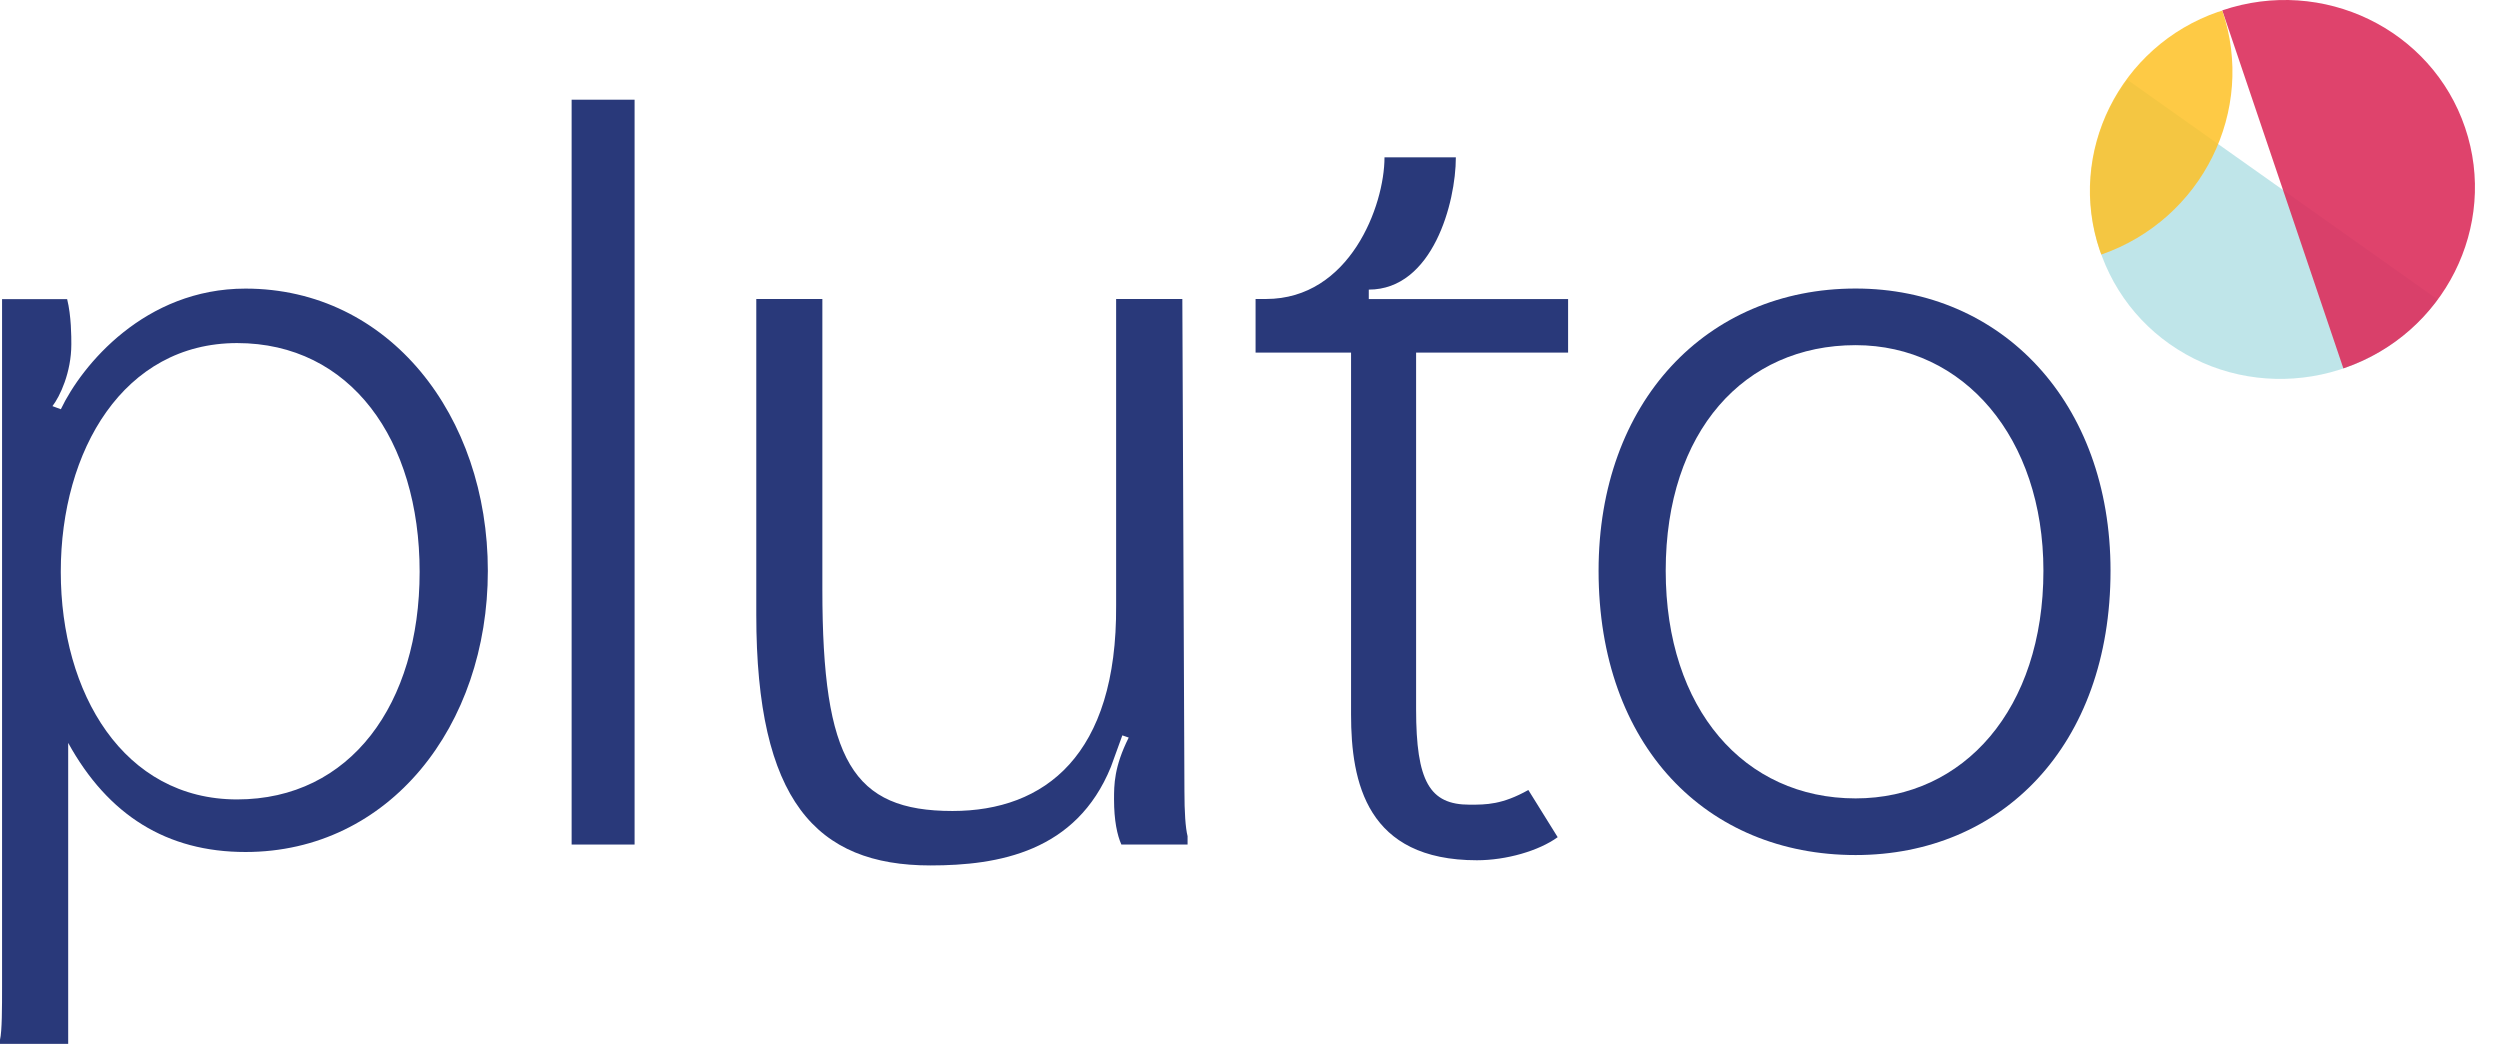
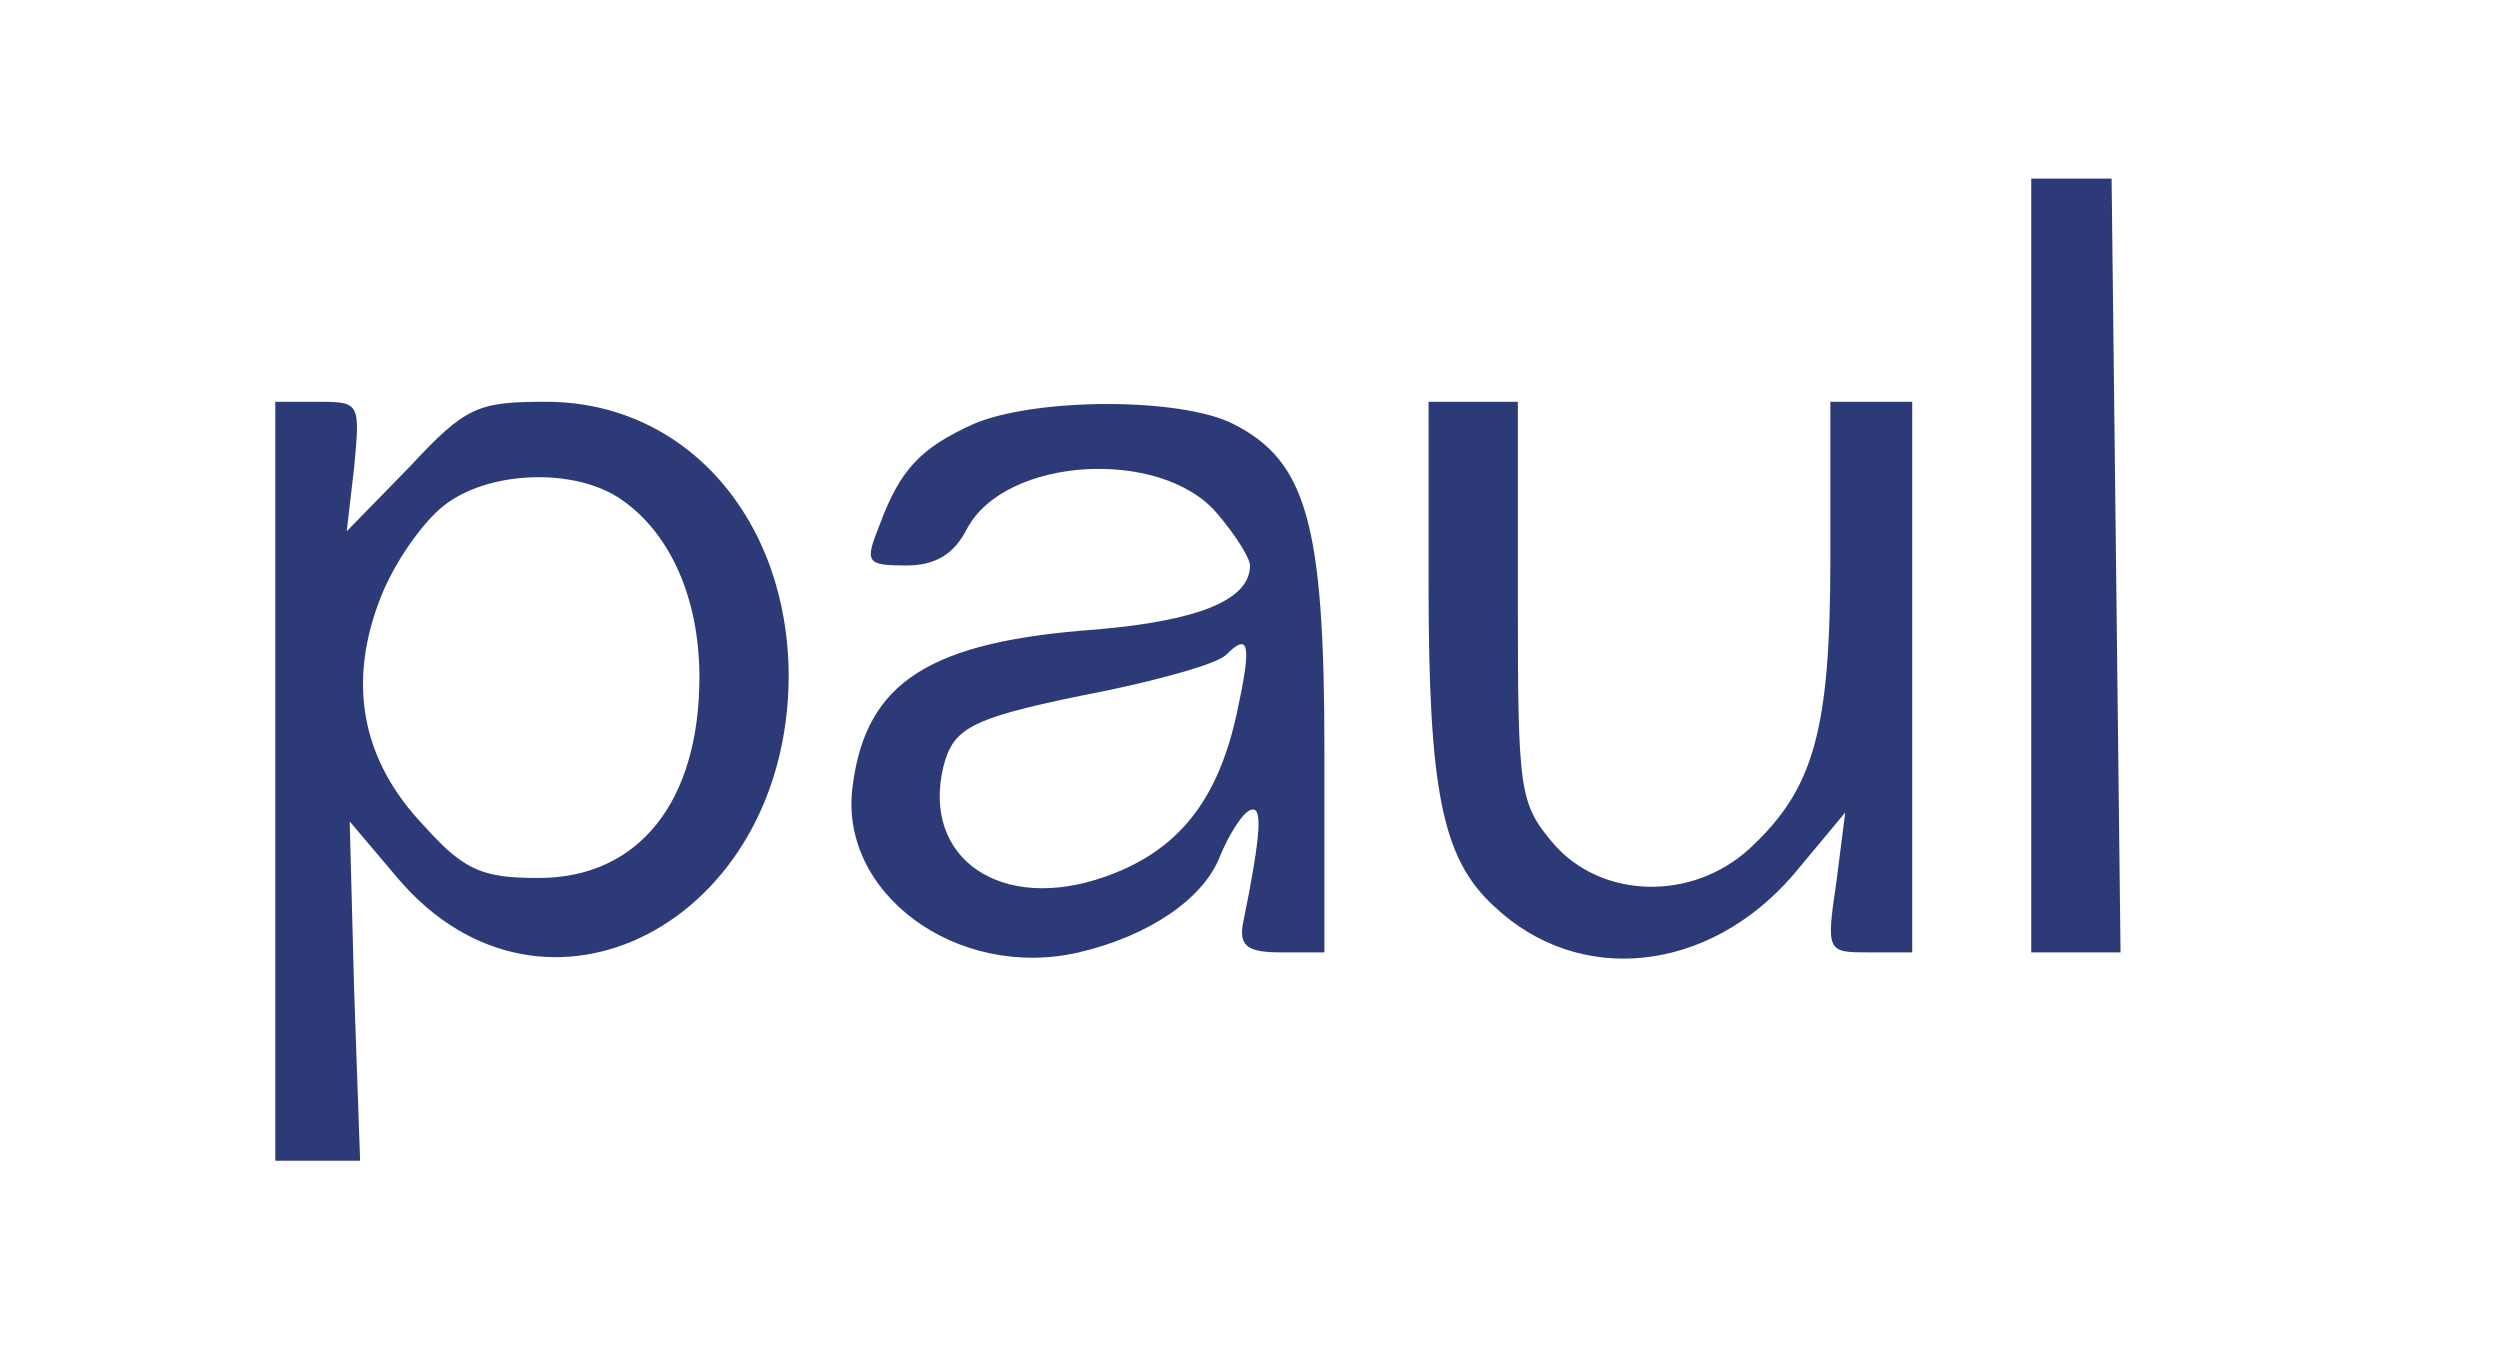
- <svg xmlns="http://www.w3.org/2000/svg" width="109" height="46" viewBox="0 0 109 46" fill="none">
-   <path d="M18.296 24.93C18.296 19.165 15.277 14.958 10.337 14.958C5.397 14.958 2.65 19.624 2.65 24.93C2.65 30.236 5.395 34.855 10.337 34.855C15.279 34.855 18.296 30.693 18.296 24.93ZM2.973 32.391V45.513H0V45.332C0.09 44.965 0.09 43.913 0.09 42.998V13.041H2.927C3.11 13.773 3.11 14.688 3.11 15.009C3.11 16.244 2.607 17.295 2.287 17.707L2.653 17.843C3.568 15.921 6.313 12.583 10.703 12.583C16.97 12.583 21.27 18.122 21.27 24.888C21.27 31.654 16.974 37.147 10.703 37.147C7.273 37.147 4.712 35.546 2.973 32.39" fill="#29397a" />
-   <path d="M27.668 4.347H24.923V36.822H27.668V4.347Z" fill="#29397a" />
-   <path d="M32.974 26.806V13.037H35.855V25.707C35.855 33.169 37.182 35.359 41.528 35.359C45.553 35.359 48.709 32.934 48.663 26.394V13.037H51.55L51.641 34.49C51.641 35.405 51.686 36.091 51.778 36.457V36.823H48.892C48.709 36.412 48.572 35.771 48.572 34.856C48.572 34.217 48.572 33.438 49.212 32.158L48.934 32.062L48.435 33.438C46.926 37.143 43.539 37.733 40.567 37.733C35.581 37.733 32.974 34.898 32.974 26.802" fill="#29397a" />
-   <path d="M58.906 31.151V15.374H54.743V13.036H55.195C58.855 13.036 60.364 8.966 60.364 6.861H63.475C63.475 8.828 62.469 12.627 59.679 12.627V13.038H68.369V15.374H61.742V30.921C61.742 34.077 62.335 35.084 64.074 35.084C64.805 35.084 65.493 35.084 66.636 34.444L67.915 36.501C67.094 37.097 65.675 37.507 64.394 37.507C59.592 37.507 58.906 34.123 58.906 31.151Z" fill="#29397a" />
-   <path d="M89.093 24.884C89.093 19.076 85.615 15.049 80.905 15.049C76.056 15.049 72.625 18.8 72.625 24.884C72.625 30.922 76.056 34.81 80.905 34.81C85.615 34.81 89.093 30.922 89.093 24.884ZM69.698 24.884C69.698 17.52 74.41 12.58 80.905 12.58C87.262 12.58 92.019 17.52 92.019 24.884C92.019 32.523 87.262 37.28 80.905 37.28C74.41 37.28 69.698 32.523 69.698 24.884Z" fill="#29397a" />
-   <path d="M106.279 13.057L92.747 3.473C92.739 3.484 92.73 3.495 92.722 3.507C92.08 4.379 91.618 5.371 91.364 6.423C91.11 7.476 91.068 8.569 91.241 9.638C91.414 10.707 91.798 11.73 92.371 12.649C92.944 13.568 93.695 14.363 94.579 14.988C98.316 17.634 103.554 16.768 106.279 13.054" fill="#BFE5E9" />
-   <path opacity="0.9" d="M96.89 0.452L102.171 16.062L102.212 16.048C106.574 14.546 108.935 9.862 107.478 5.565C106.022 1.267 101.275 -1.035 96.89 0.452Z" fill="#DB2F5C" />
-   <path opacity="0.85" d="M96.721 0.512C92.41 2.006 90.097 6.669 91.555 10.934C91.574 10.99 91.596 11.046 91.616 11.1C96.016 9.572 98.376 4.813 96.892 0.464C96.835 0.483 96.78 0.499 96.721 0.518" fill="#FEC125" />
+ <svg xmlns="http://www.w3.org/2000/svg" width="224" height="122.667" version="1.0" viewBox="0 0 168 92">
+   <g fill="#2c3b78">
+     <path d="M136.5 38v26h6l-.3-26-.3-26h-5.4v26zM18.5 52.5V78H24.2l-.4-11.4-.3-11.4 3.3 3.9C36.6 70.5 52.9 62 53 45.5 53 34.9 46.1 27 36.7 27c-4.6 0-5.4.3-9.2 4.4l-4.2 4.3.5-4.3c.4-4.3.4-4.4-2.4-4.4h-2.9v25.5zm23.3-18.9c3.3 2.3 5.2 6.7 5.2 11.9C47 53.9 42.9 59 36.2 59c-3.8 0-5-.5-7.7-3.5-4.2-4.4-5.2-9.6-2.9-15.4.9-2.3 2.8-5 4.2-6.1 3-2.4 8.9-2.6 12-.4zM65.4 28.5c-3.5 1.6-4.9 3-6.3 6.8-1 2.5-.9 2.7 1.8 2.7 1.9 0 3.2-.7 4.1-2.5 2.6-4.8 12.9-5.4 16.7-1.1C83 35.9 84 37.5 84 38c0 2.3-3.4 3.7-10.3 4.3-11.2.8-15.5 3.5-16.4 10.5-1 7.2 7 13.1 15.2 11.2 4.7-1.1 8.4-3.6 9.5-6.5.5-1.2 1.3-2.6 1.9-3 1-.6.9 1.3-.4 7.7-.2 1.4.4 1.8 2.6 1.8H89V50.4c0-15.2-1.2-19.4-6.1-21.9-3.5-1.8-13.3-1.8-17.5 0zM83.1 48c-1.3 5.9-4 9.2-8.8 10.9-7 2.5-12.4-1.2-10.9-7.4.7-2.7 1.9-3.3 11-5.1 3.8-.8 7.4-1.8 8-2.4 1.6-1.6 1.7-.6.7 4zM96 39.2c0 13.9.9 18.5 4.4 21.7 5.7 5.4 14.4 4.5 20.1-2.1l3.5-4.2-.6 4.7c-.7 4.7-.6 4.7 2.2 4.7h2.9V27H123v10.5c0 11.6-1.1 15.5-5.4 19.5-3.9 3.6-10 3.4-13.2-.3-2.3-2.7-2.4-3.5-2.4-16.3V27h-6v12.2z" />
+   </g>
</svg>
